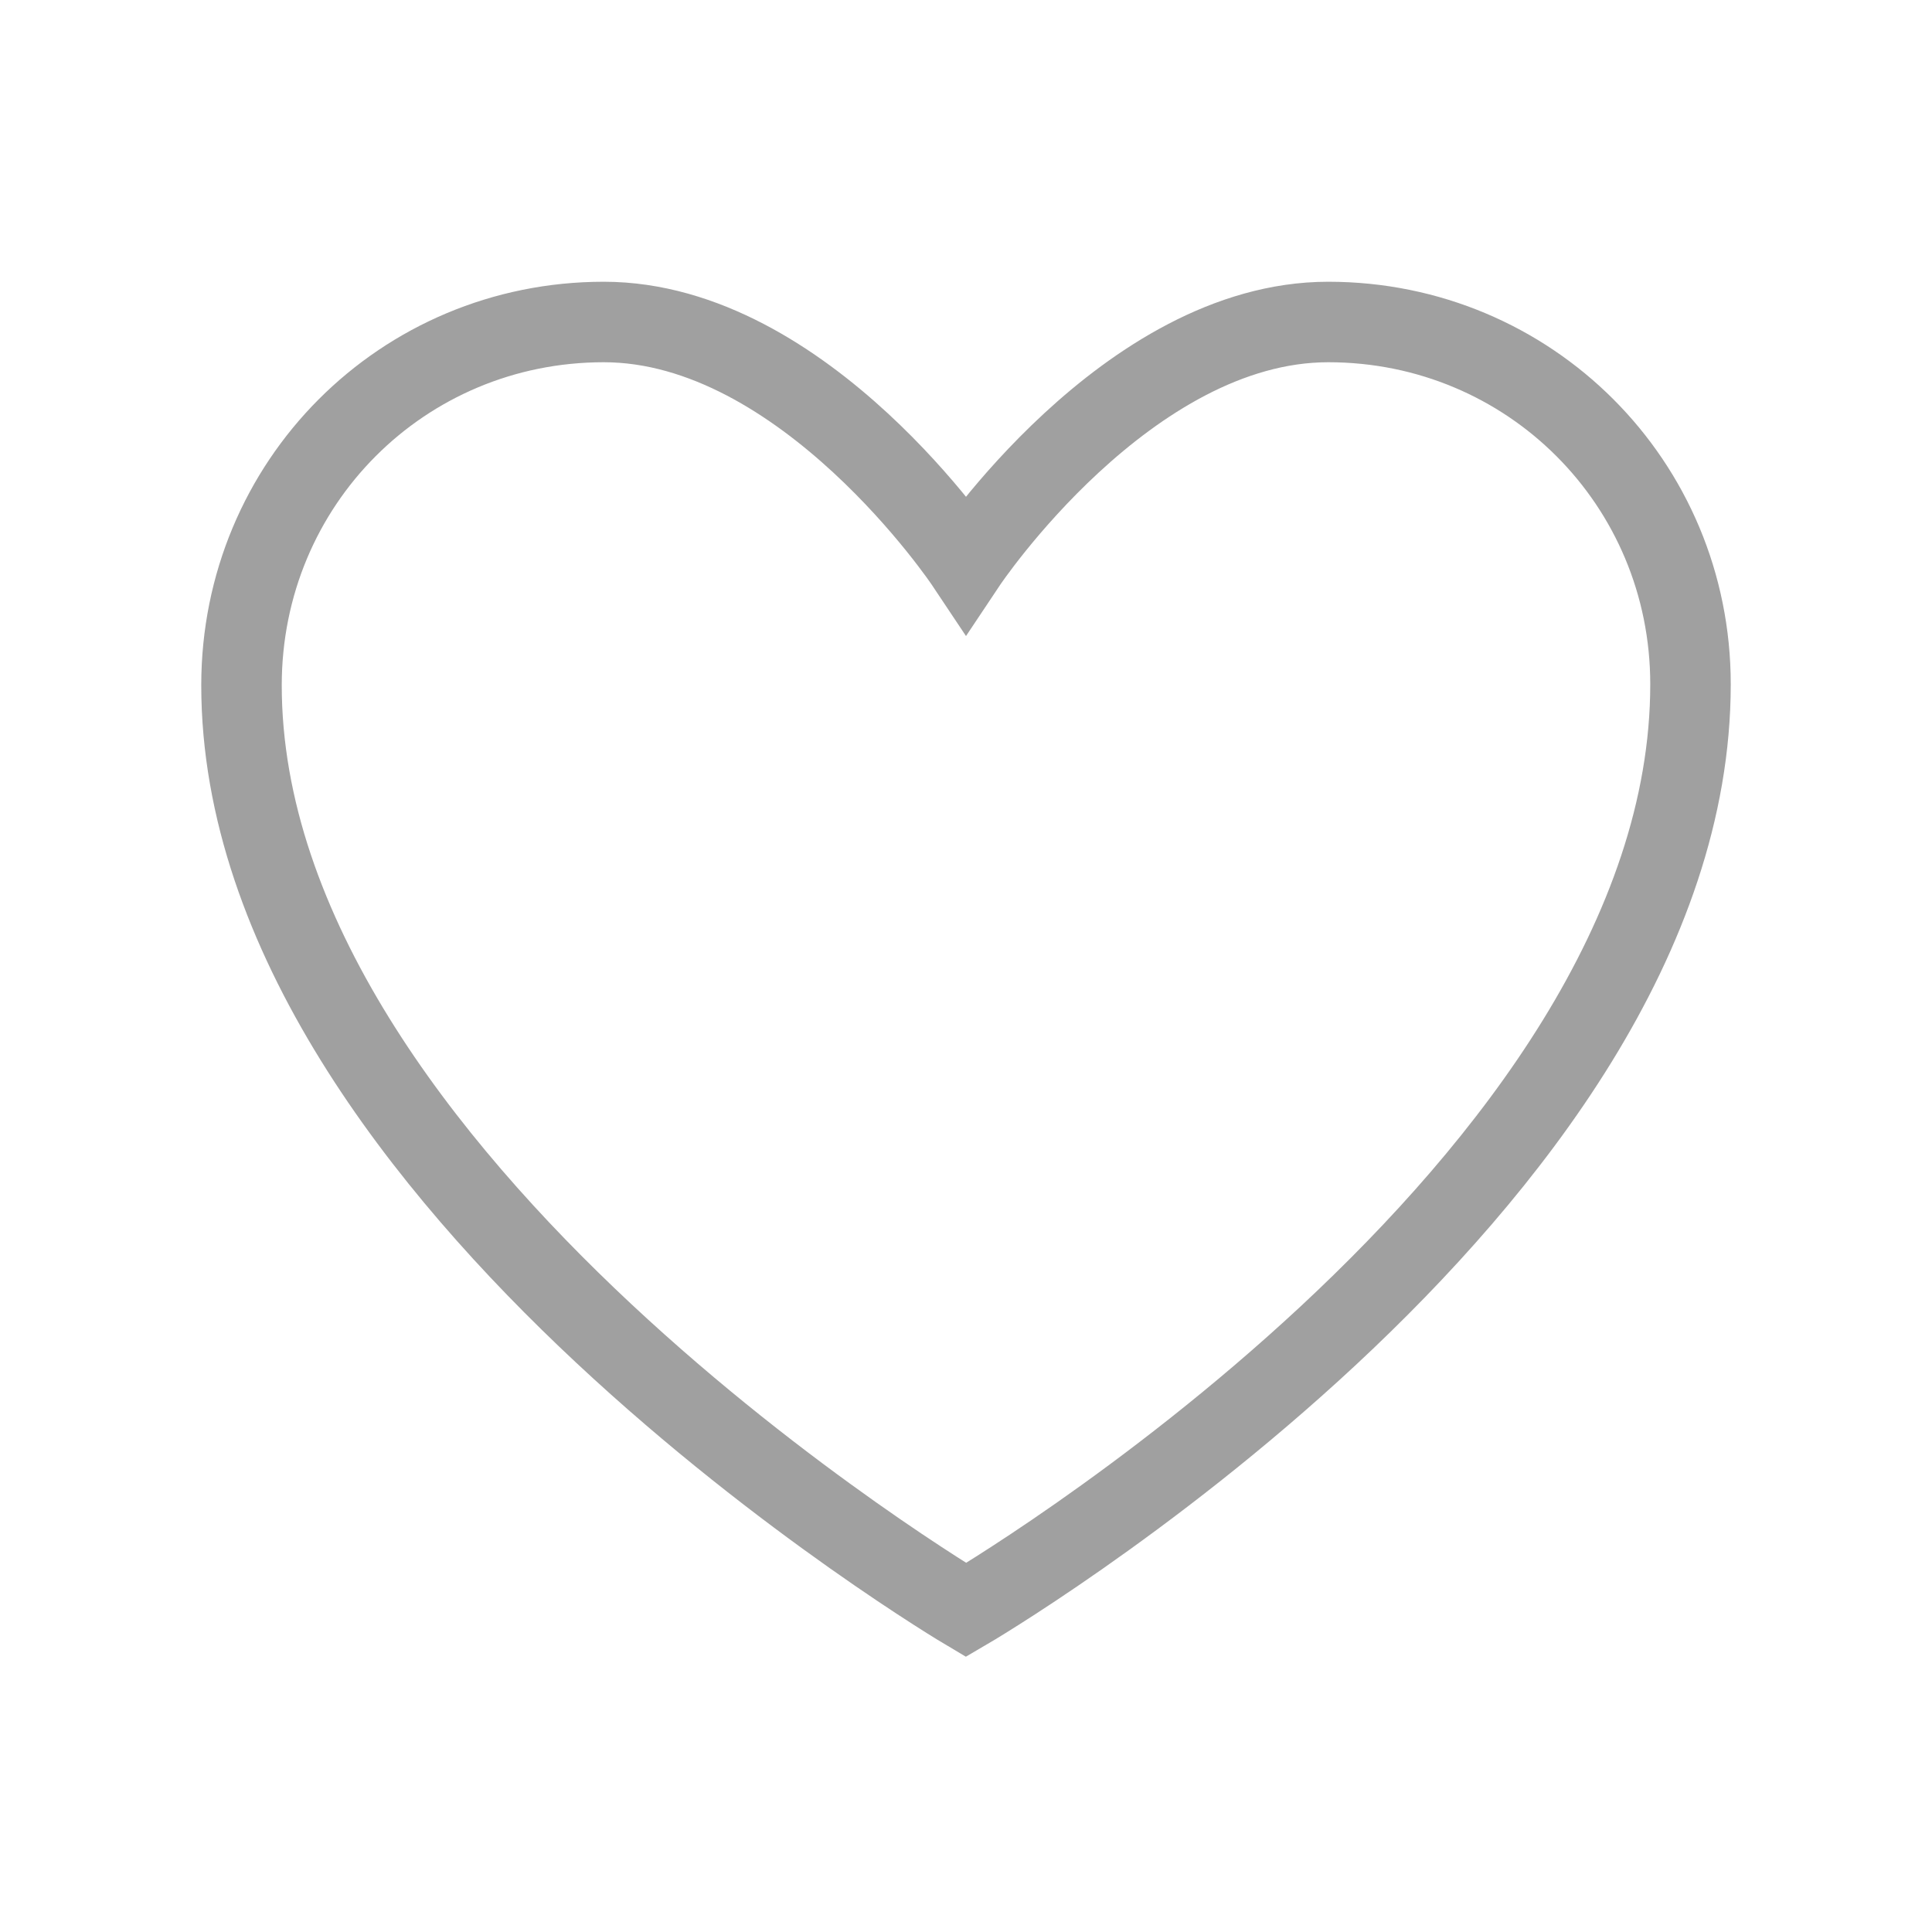
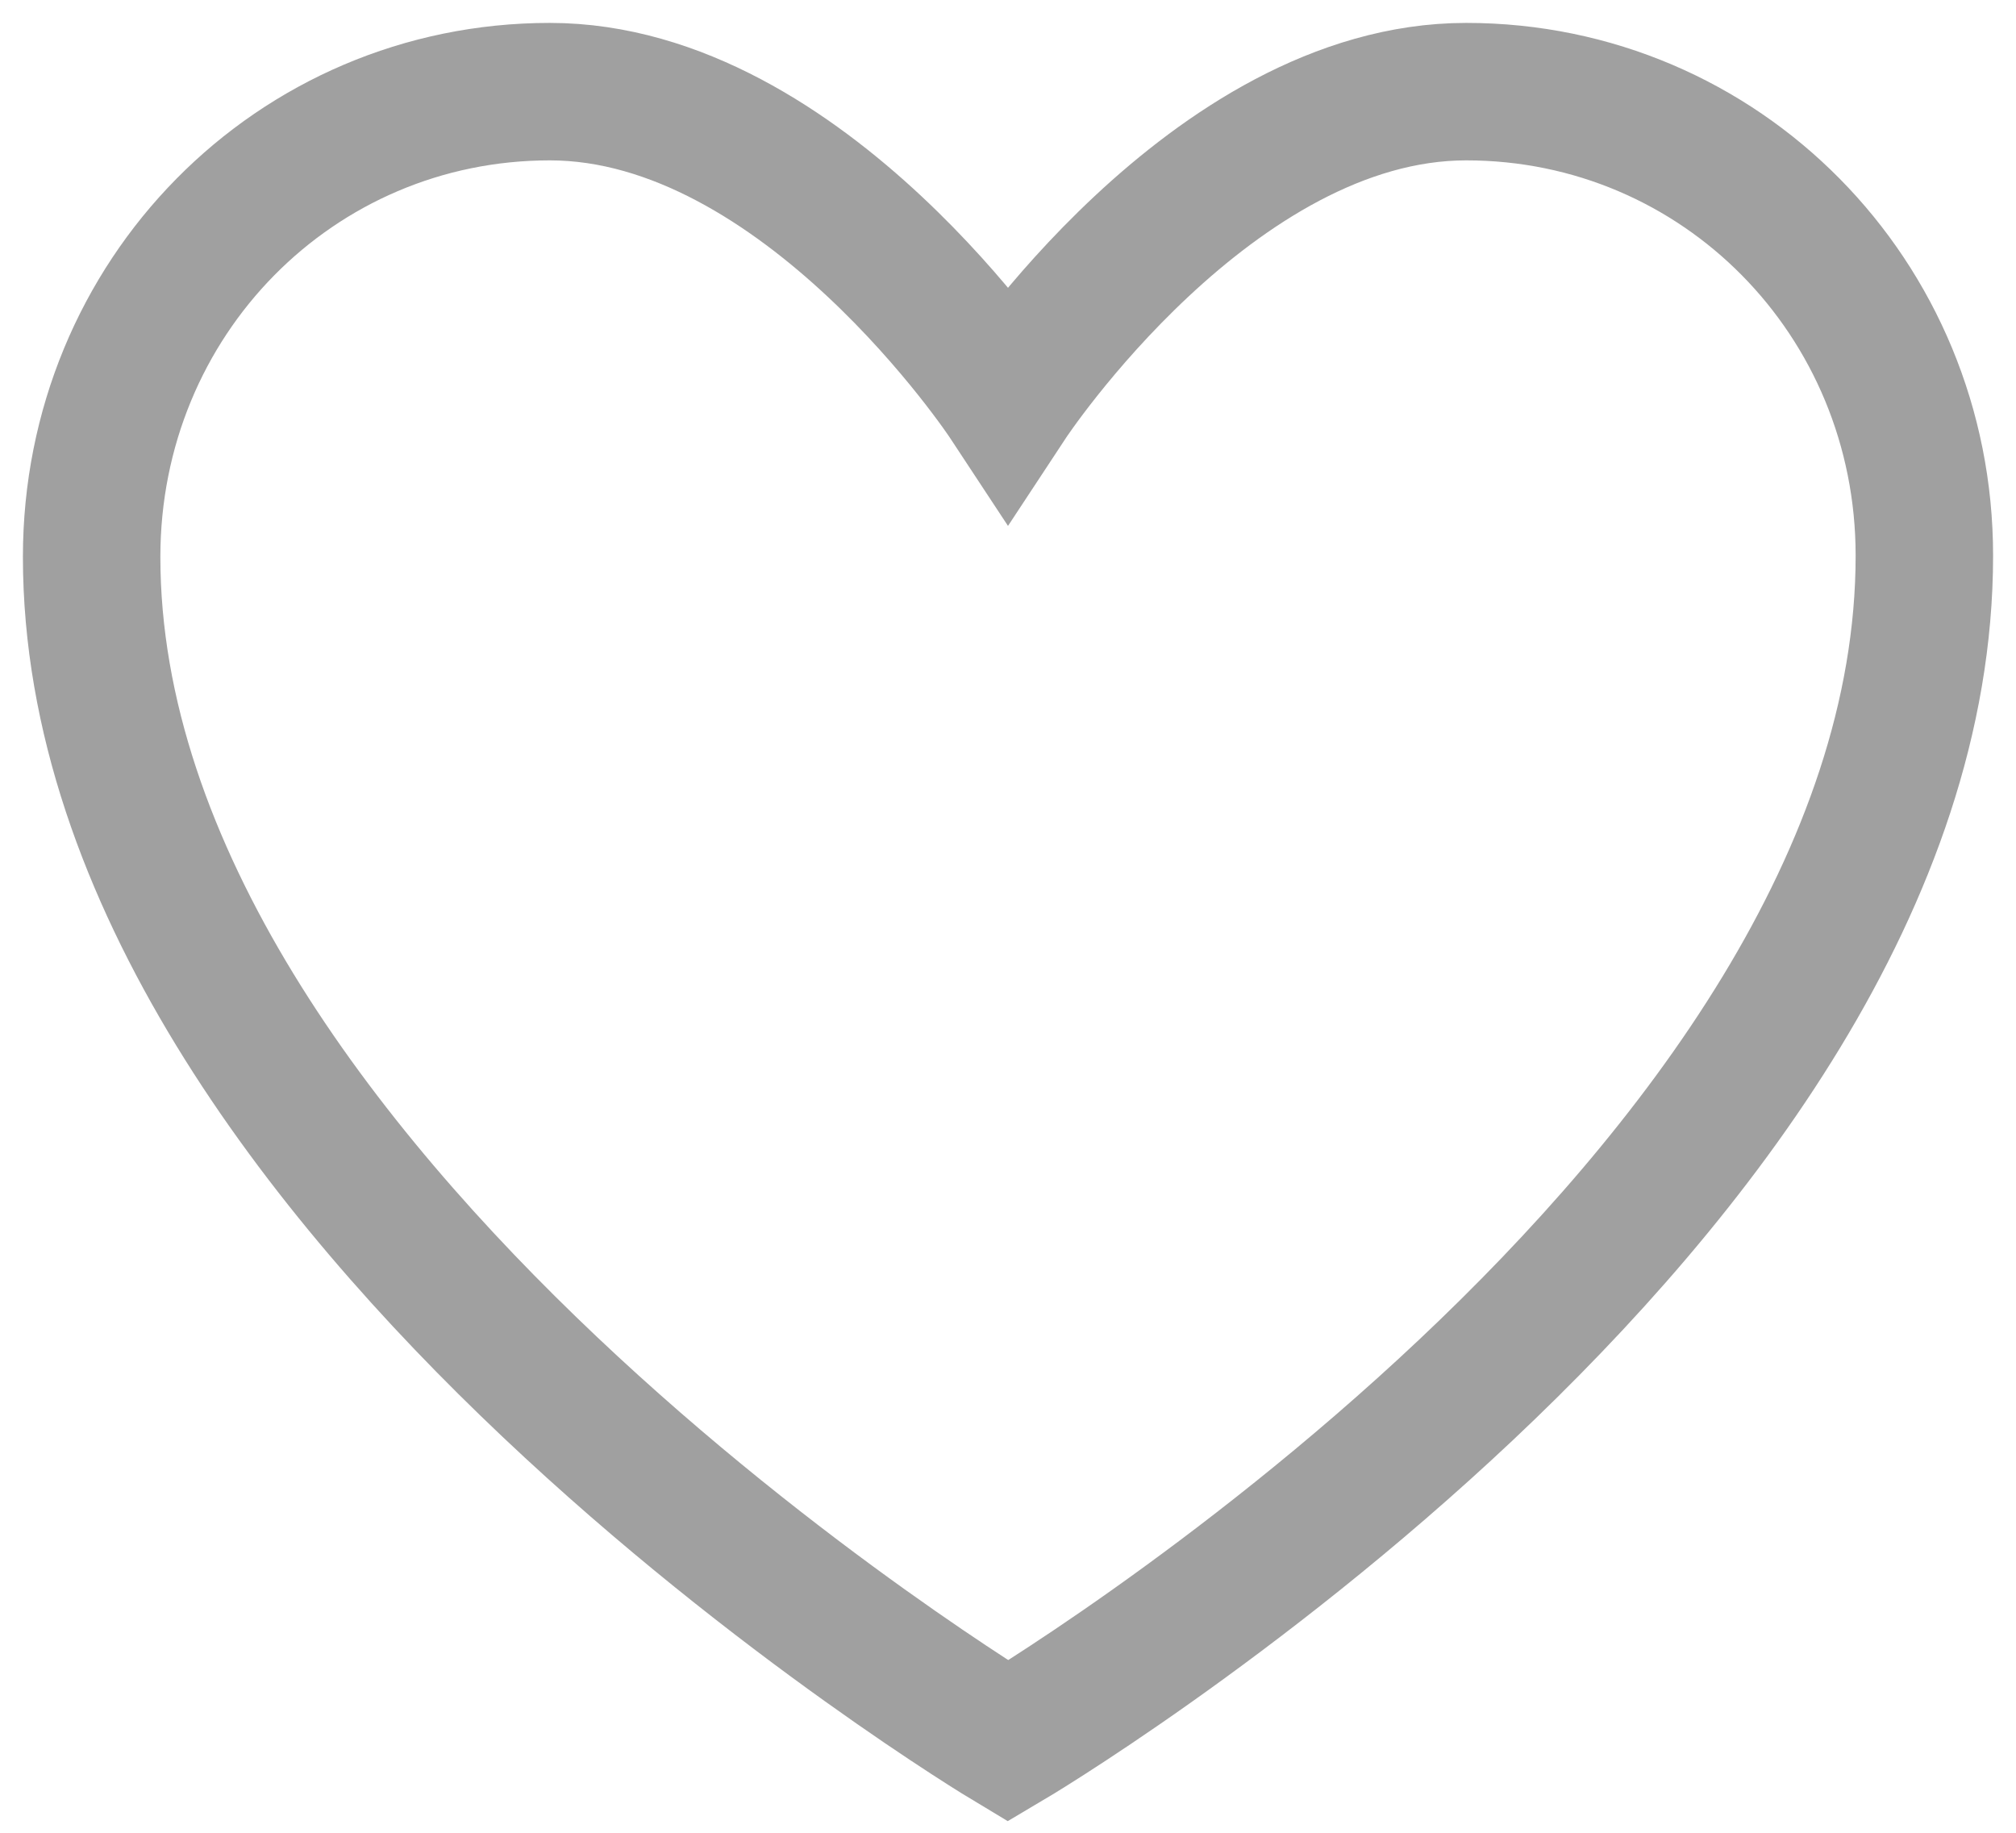
- <svg xmlns="http://www.w3.org/2000/svg" width="80" height="80" viewBox="0 0 80 80" fill="none">
-   <path fill-rule="evenodd" clip-rule="evenodd" d="M70 28.333C70 49.148 40.001 66.667 40.001 66.667C40.001 66.667 10 48.889 10 28.375C10 20 16.667 13.333 25 13.333C33.333 13.333 40 23.333 40 23.333C40 23.333 46.667 13.333 55 13.333C63.333 13.333 70 20 70 28.333Z" stroke="#A0A0A0" stroke-width="3.333" stroke-linecap="round" />
+ <svg xmlns="http://www.w3.org/2000/svg" width="22" height="20" viewBox="0 0 22 20" fill="none">
+   <path fill-rule="evenodd" clip-rule="evenodd" d="M21 6.063C21 13.087 11 19 11 19C11 19 1 13 1 6.077C1 3.25 3.222 1 6 1C8.778 1 11 4.375 11 4.375C11 4.375 13.222 1 16 1C18.778 1 21 3.25 21 6.063Z" stroke="#A0A0A0" stroke-width="1.5" stroke-linecap="round" />
</svg>
